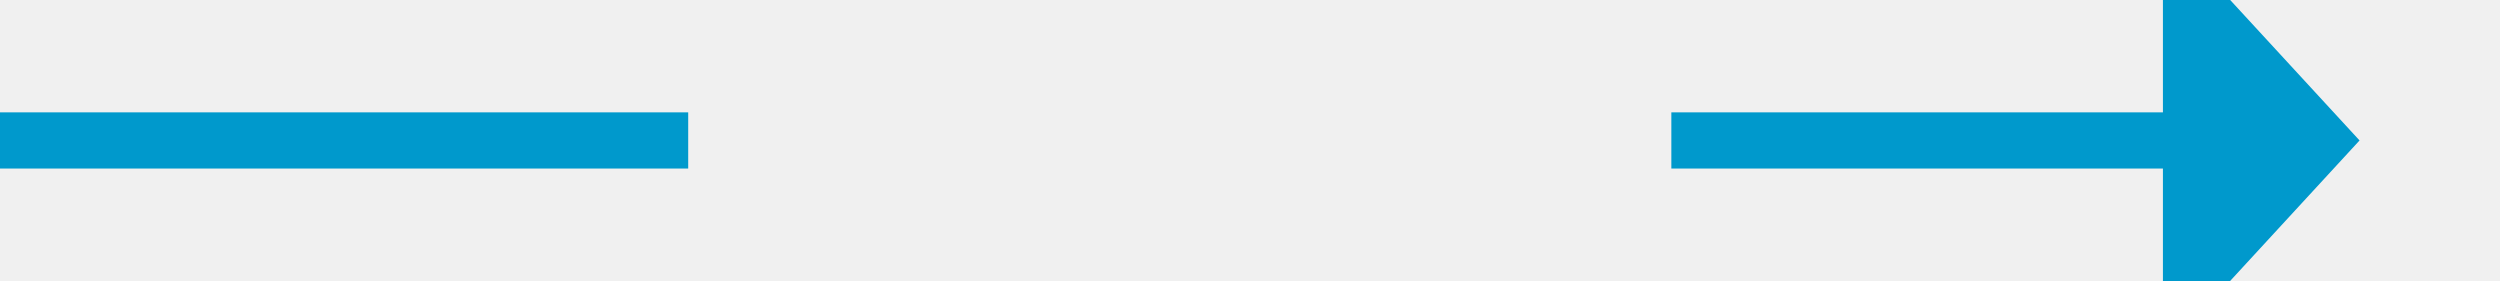
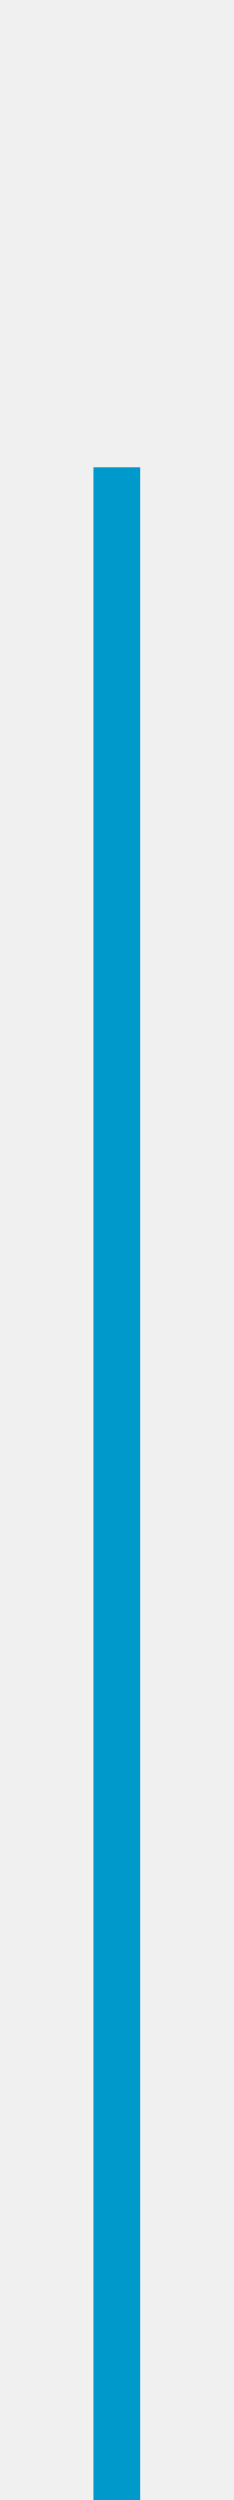
- <svg xmlns="http://www.w3.org/2000/svg" version="1.1" width="89px" height="10px" preserveAspectRatio="xMinYMid meet" viewBox="1060 616  89 8">
+ <svg xmlns="http://www.w3.org/2000/svg" version="1.1" width="10px" height="107px" preserveAspectRatio="xMidYMin meet" viewBox="284 615  8 107">
  <defs>
-     <mask fill="white" id="clip379">
-       <path d="M 1084.5 605  L 1119.5 605  L 1119.5 635  L 1084.5 635  Z M 1060 605  L 1154 605  L 1154 635  L 1060 635  Z " fill-rule="evenodd" />
+     <mask fill="white" id="clip423">
+       <path d="M 271.5 605  L 320.5 605  L 320.5 635  L 271.5 635  Z M 271.5 605  L 415 605  L 415 722  L 271.5 722  Z " fill-rule="evenodd" />
    </mask>
  </defs>
-   <path d="M 1084.5 620  L 1060 620  M 1119.5 620  L 1138 620  " stroke-width="2" stroke="#0099cc" fill="none" />
-   <path d="M 1137 627.6  L 1144 620  L 1137 612.4  L 1137 627.6  Z " fill-rule="nonzero" fill="#0099cc" stroke="none" mask="url(#clip379)" />
+   <path d="M 288 723  L 288 620  L 399 620  " stroke-width="2" stroke="#0099cc" fill="none" mask="url(#clip423)" />
+   <path d="M 398 627.6  L 405 620  L 398 612.4  L 398 627.6  Z " fill-rule="nonzero" fill="#0099cc" stroke="none" mask="url(#clip423)" />
</svg>
